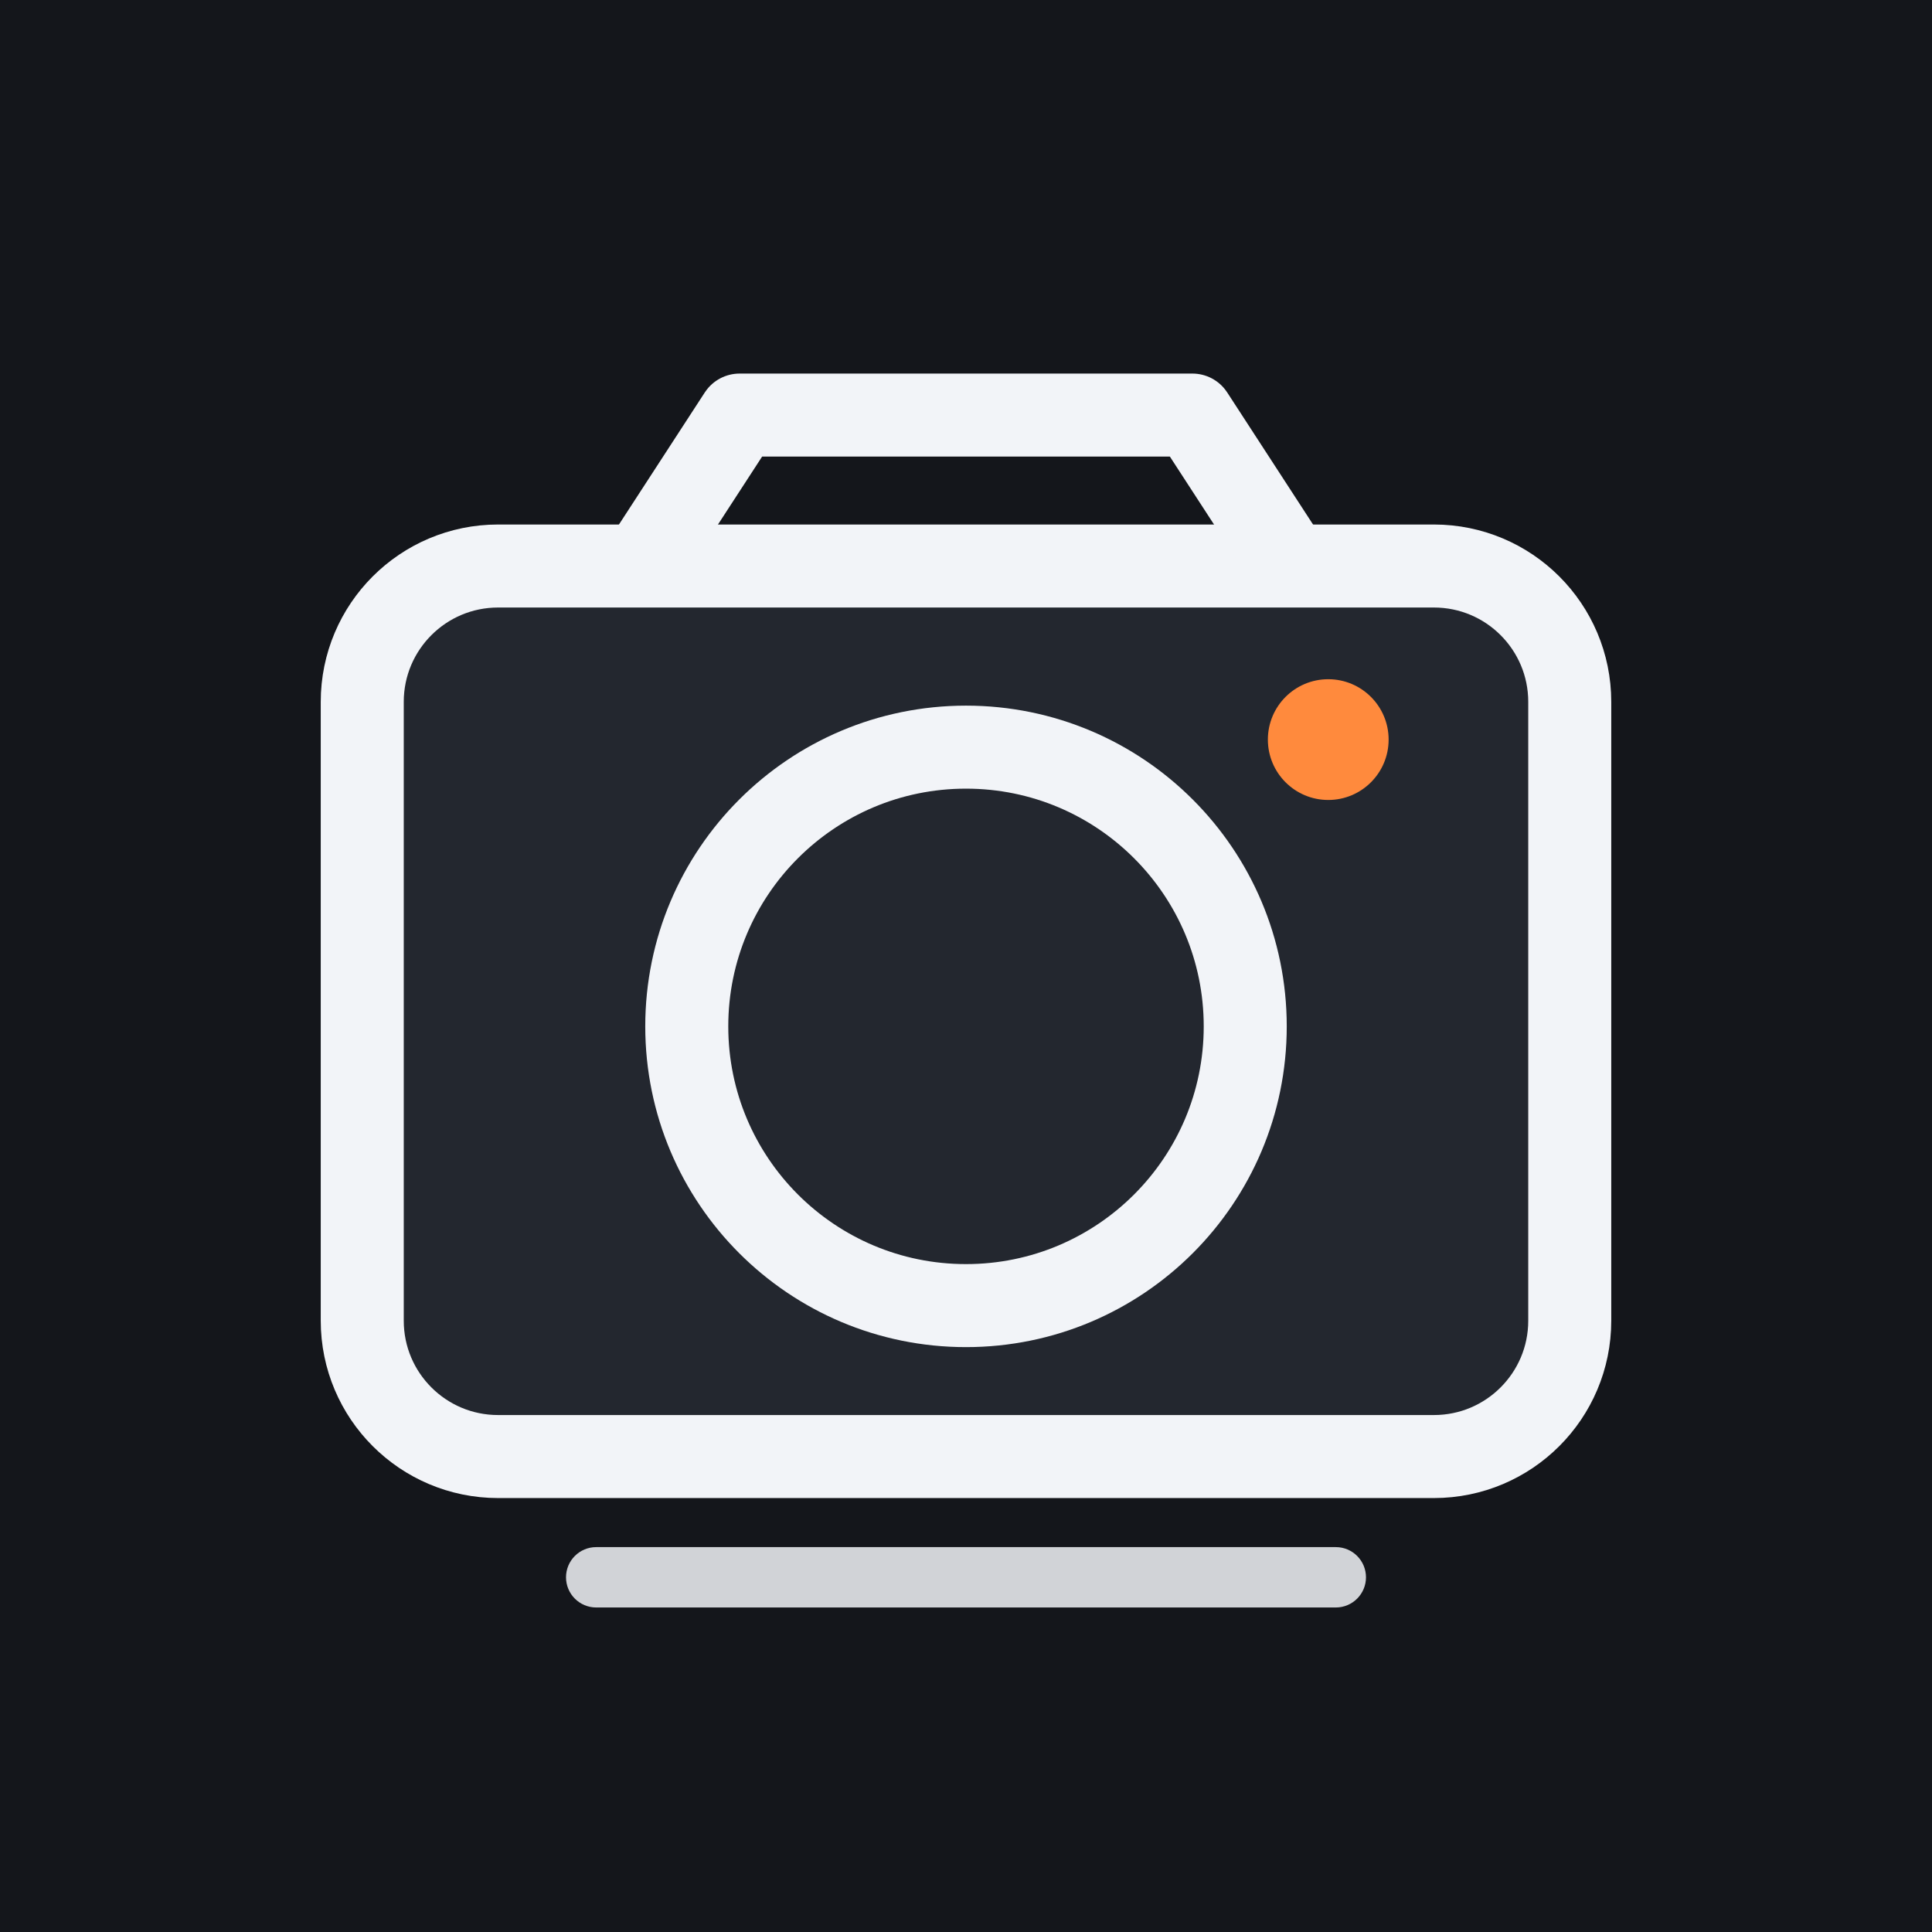
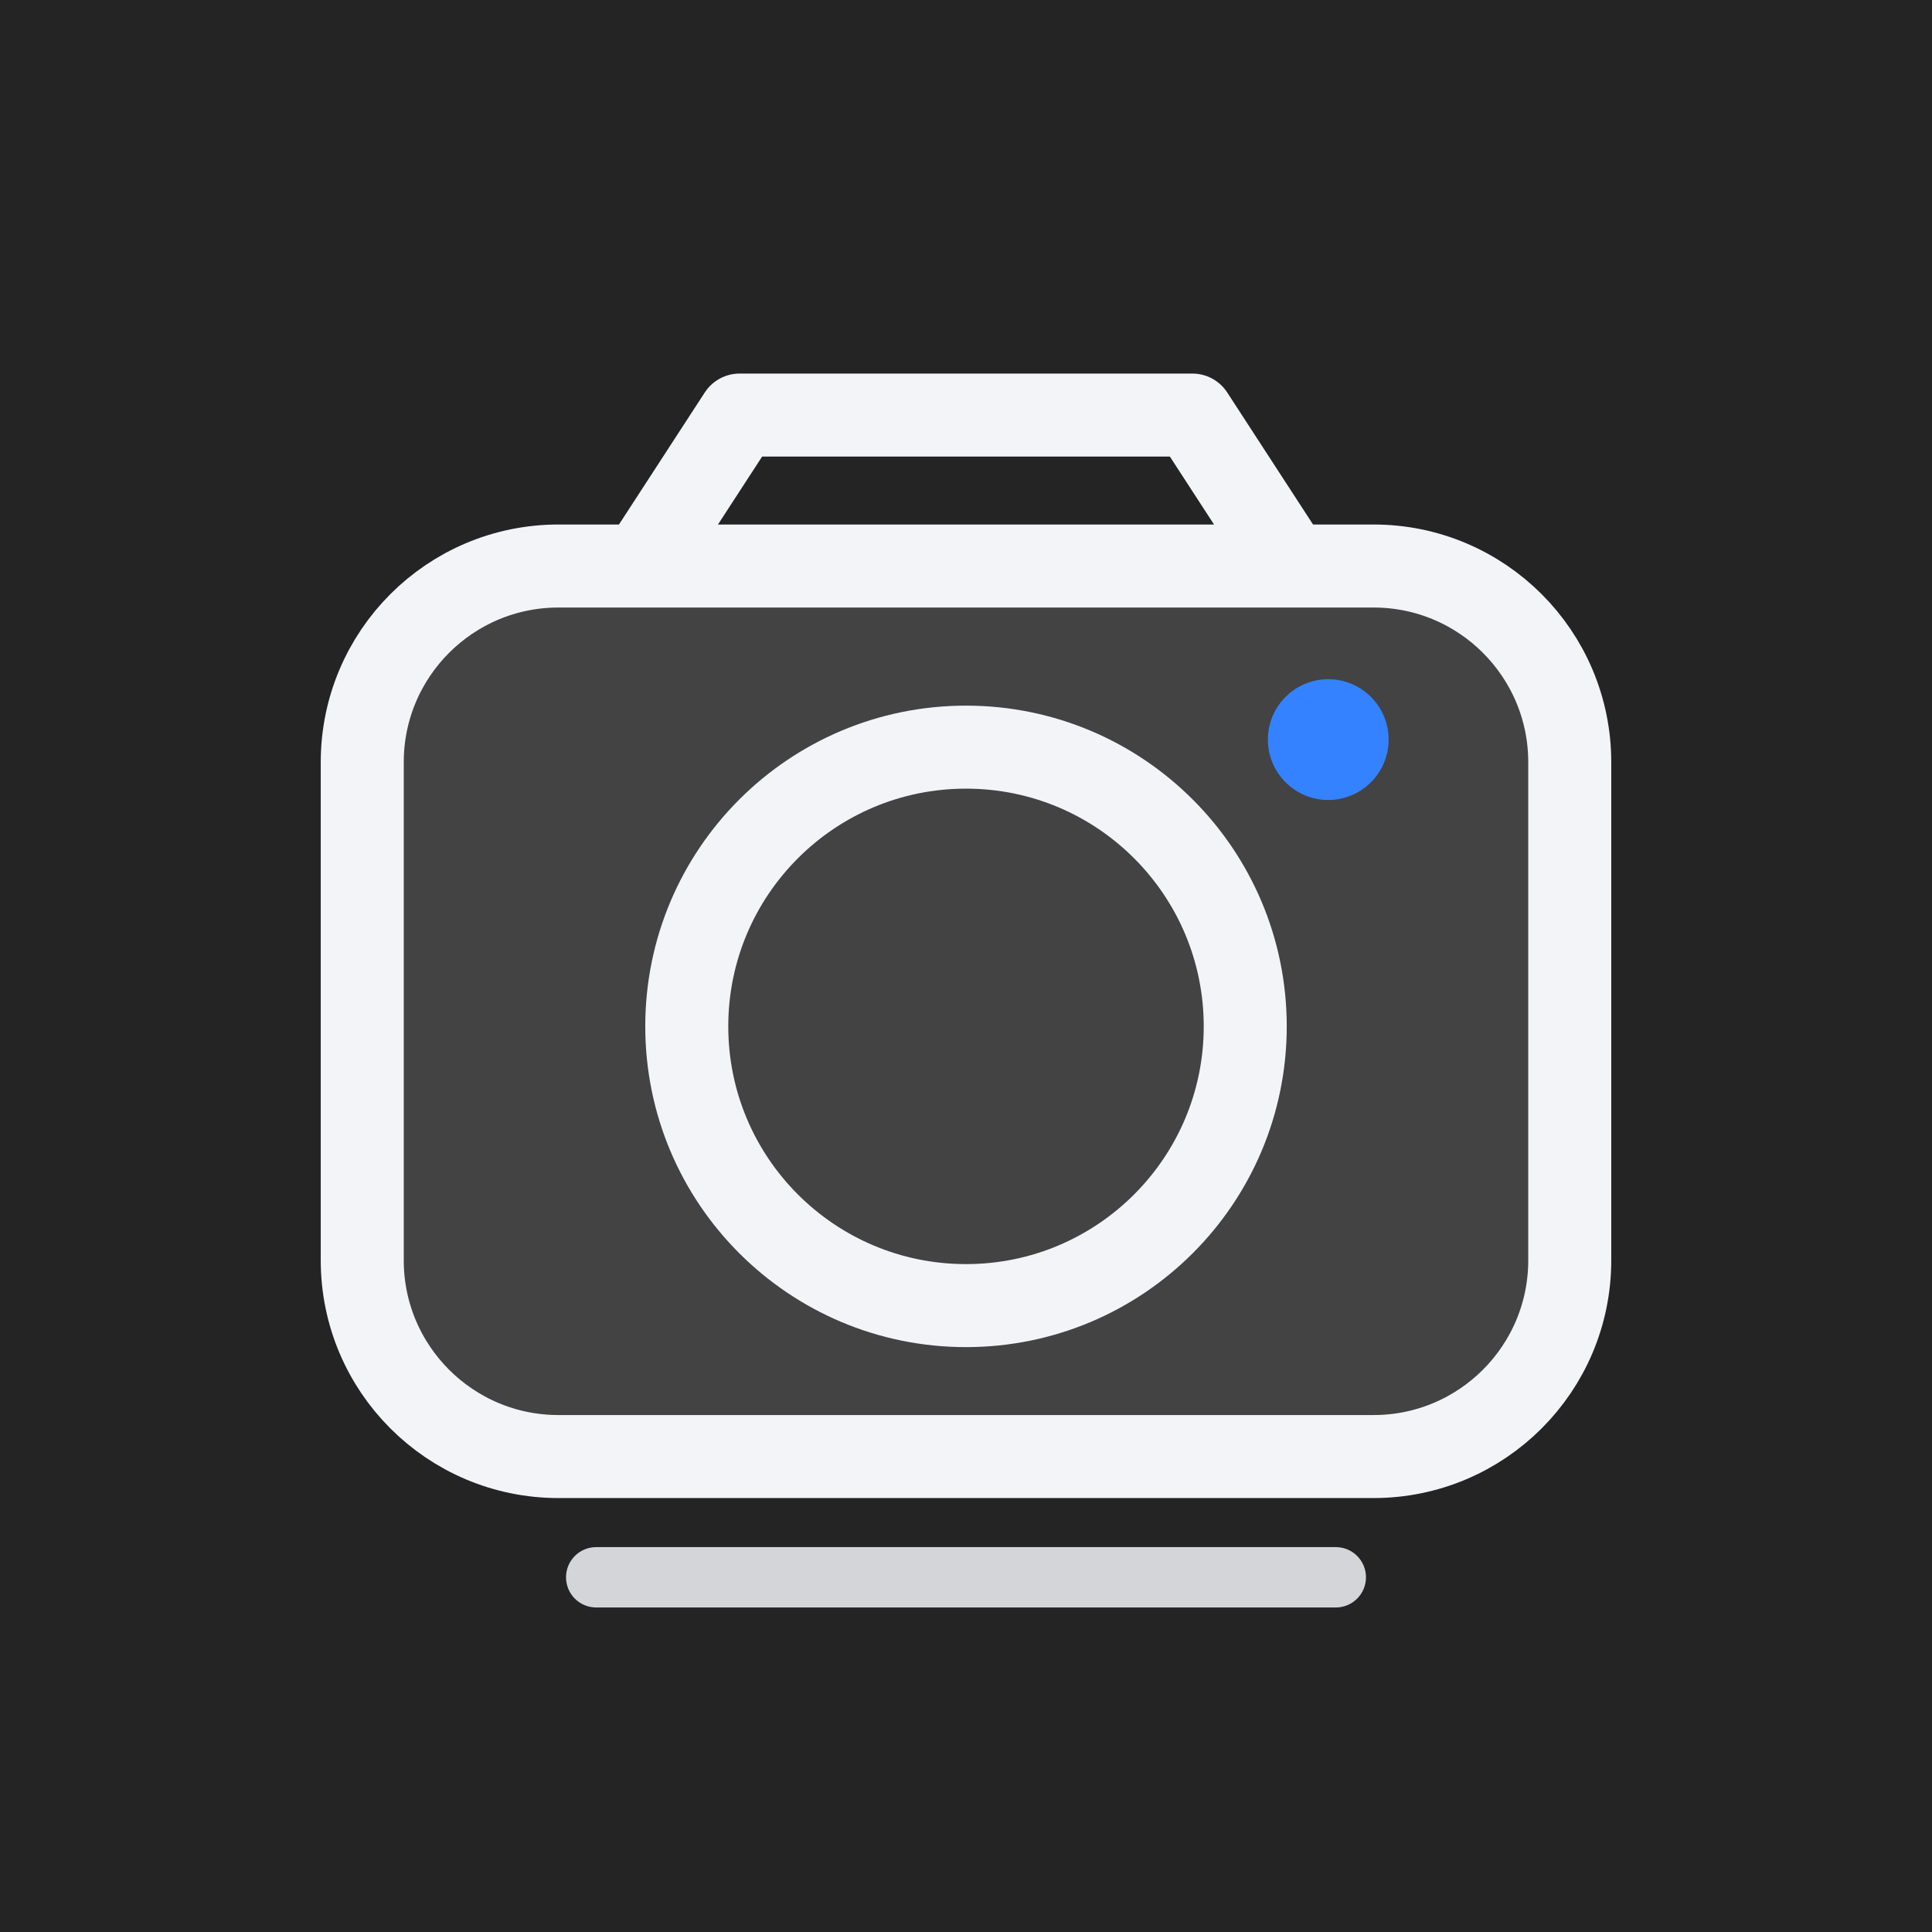
<svg xmlns="http://www.w3.org/2000/svg" viewBox="0 0 512 512" width="512" height="512">
-   <rect width="512" height="512" fill="#14161b" />
-   <rect x="96" y="150" width="320" height="236" rx="36" fill="#23272f" stroke="#f2f4f8" stroke-width="22" />
+   <rect width="512" height="512" fill="#242424" />
+   <rect x="96" y="150" width="320" height="236" rx="52" fill="#434343" stroke="#f2f4f8" stroke-width="22" />
  <path d="M170 150 l26-40 h120 l26 40" fill="none" stroke="#f2f4f8" stroke-width="22" stroke-linejoin="round" />
  <circle cx="256" cy="272" r="74" fill="none" stroke="#f2f4f8" stroke-width="22" />
-   <circle cx="352" cy="196" r="16" fill="#ff8a3d" />
+   <circle cx="352" cy="196" r="16" fill="#3482ff" />
  <rect x="150" y="410" width="212" height="16" rx="8" fill="#f2f4f8" opacity="0.85" />
</svg>
